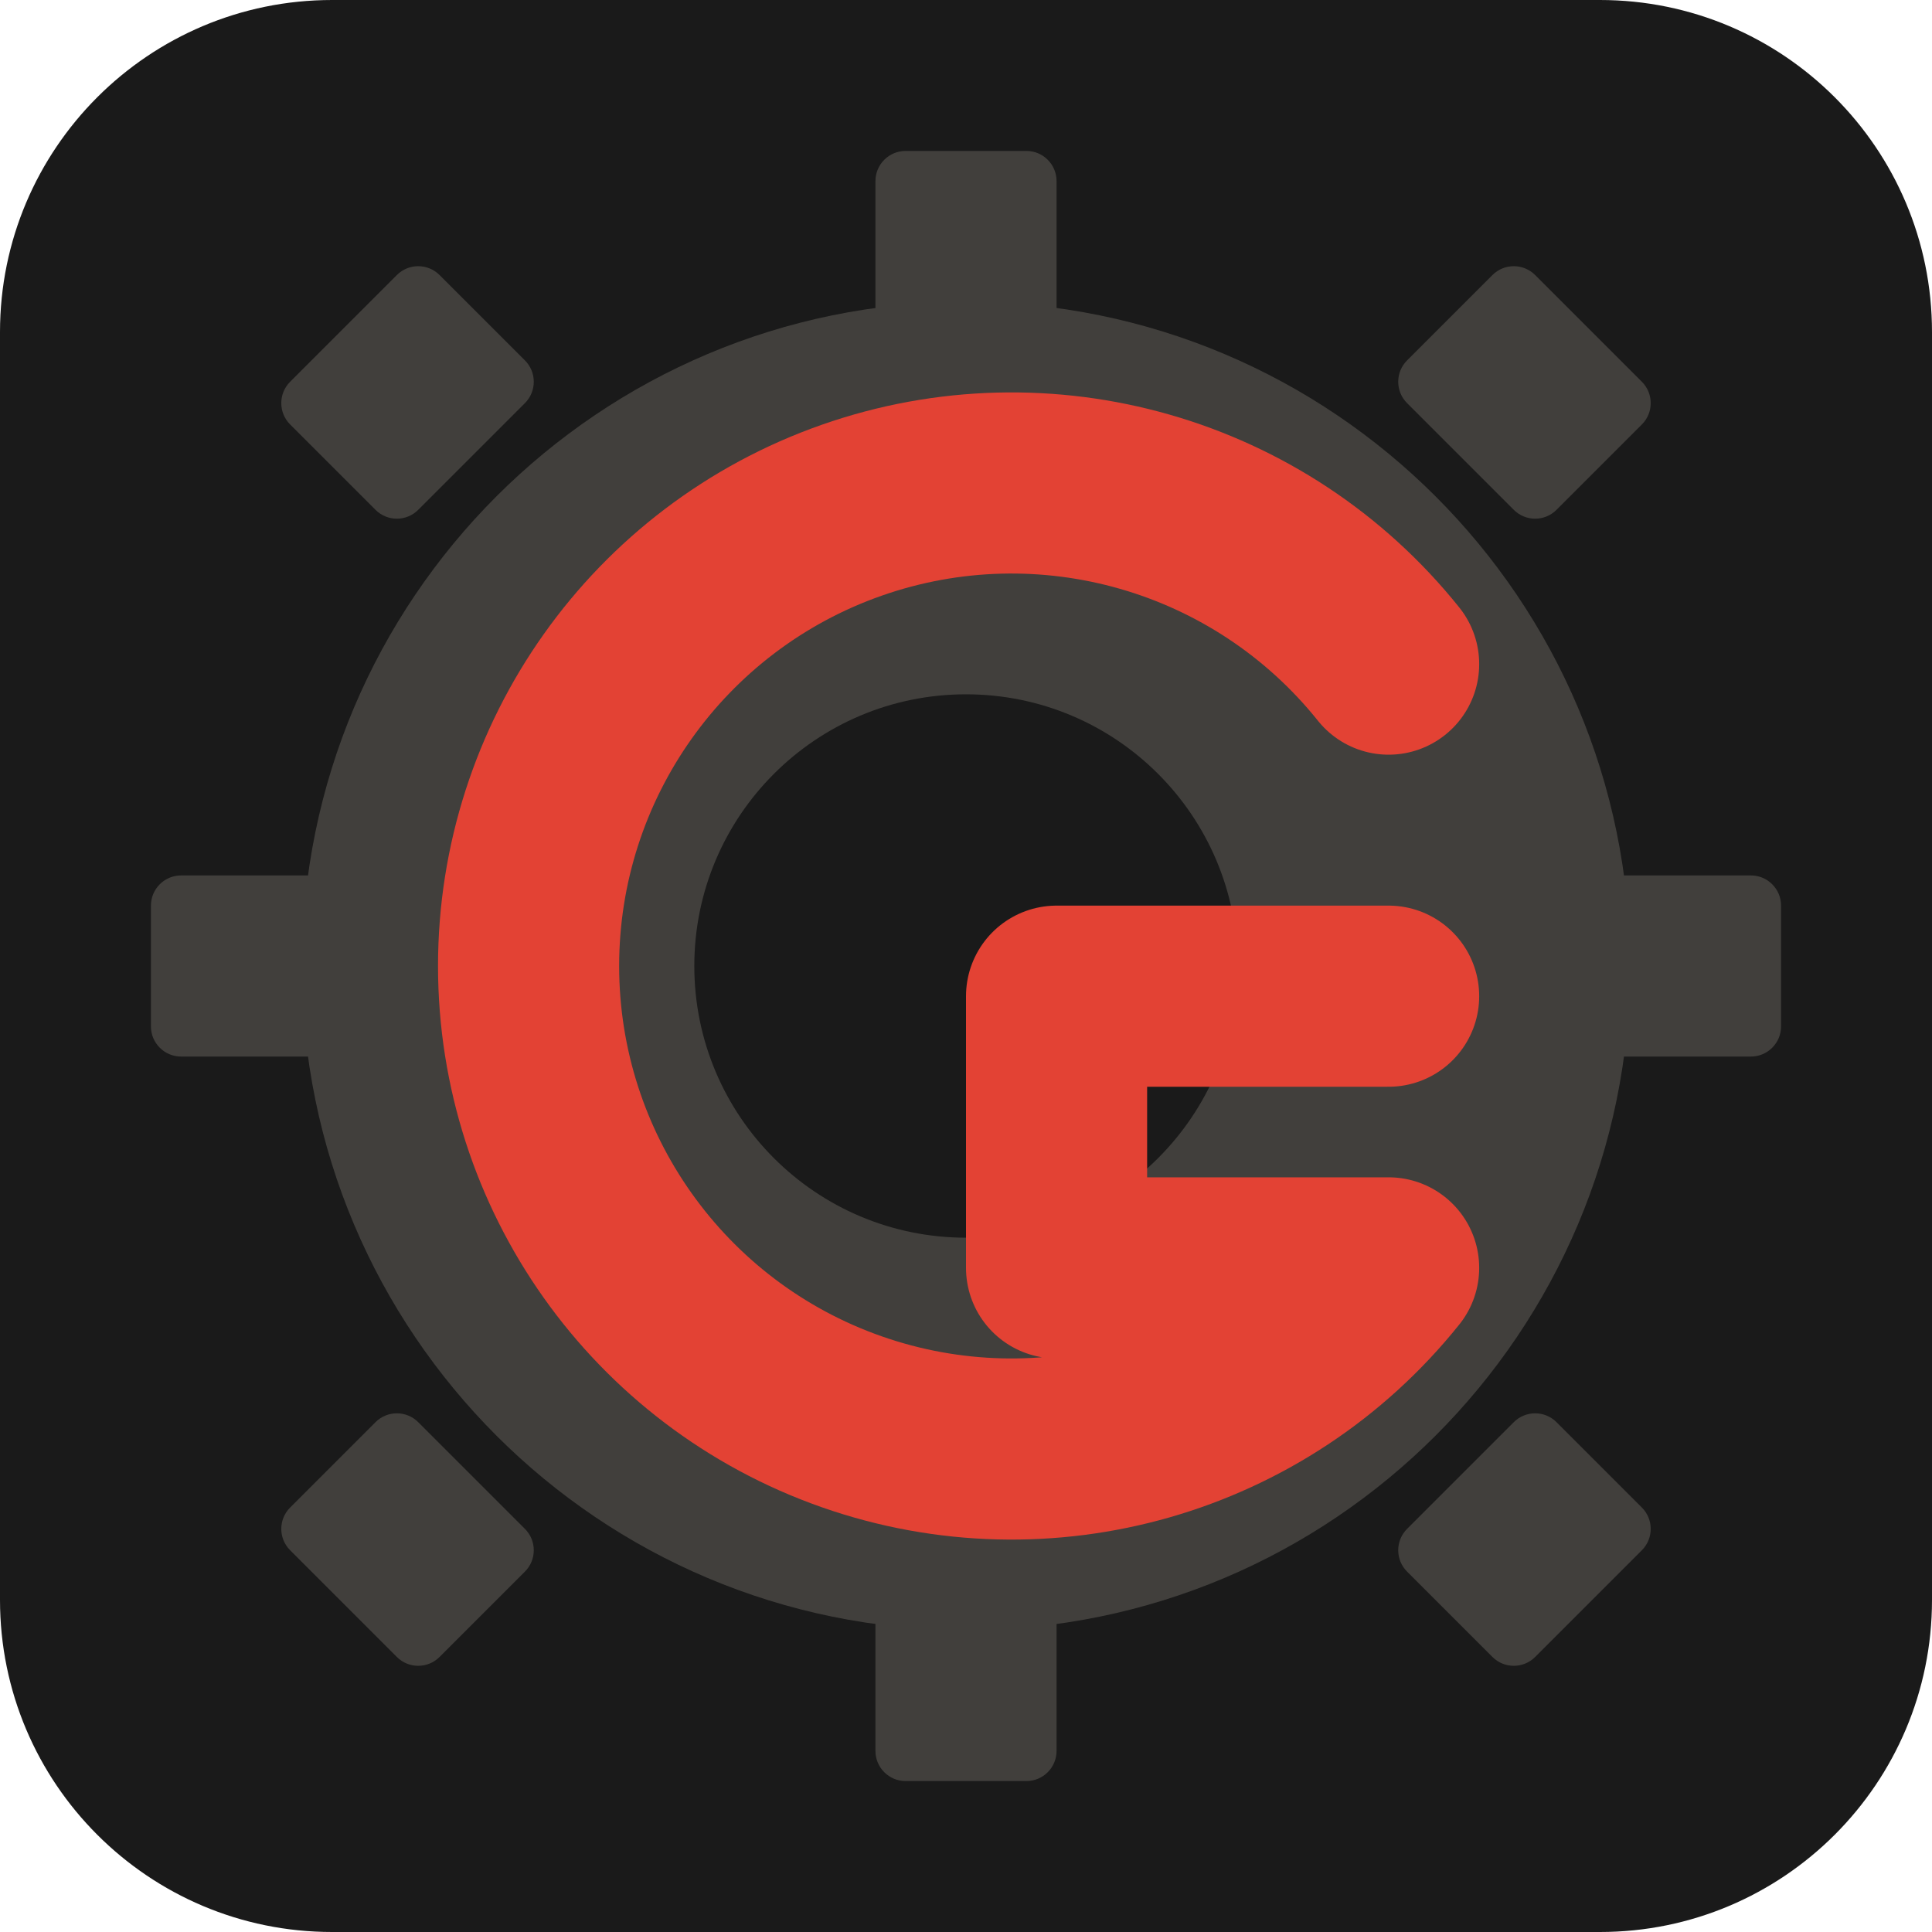
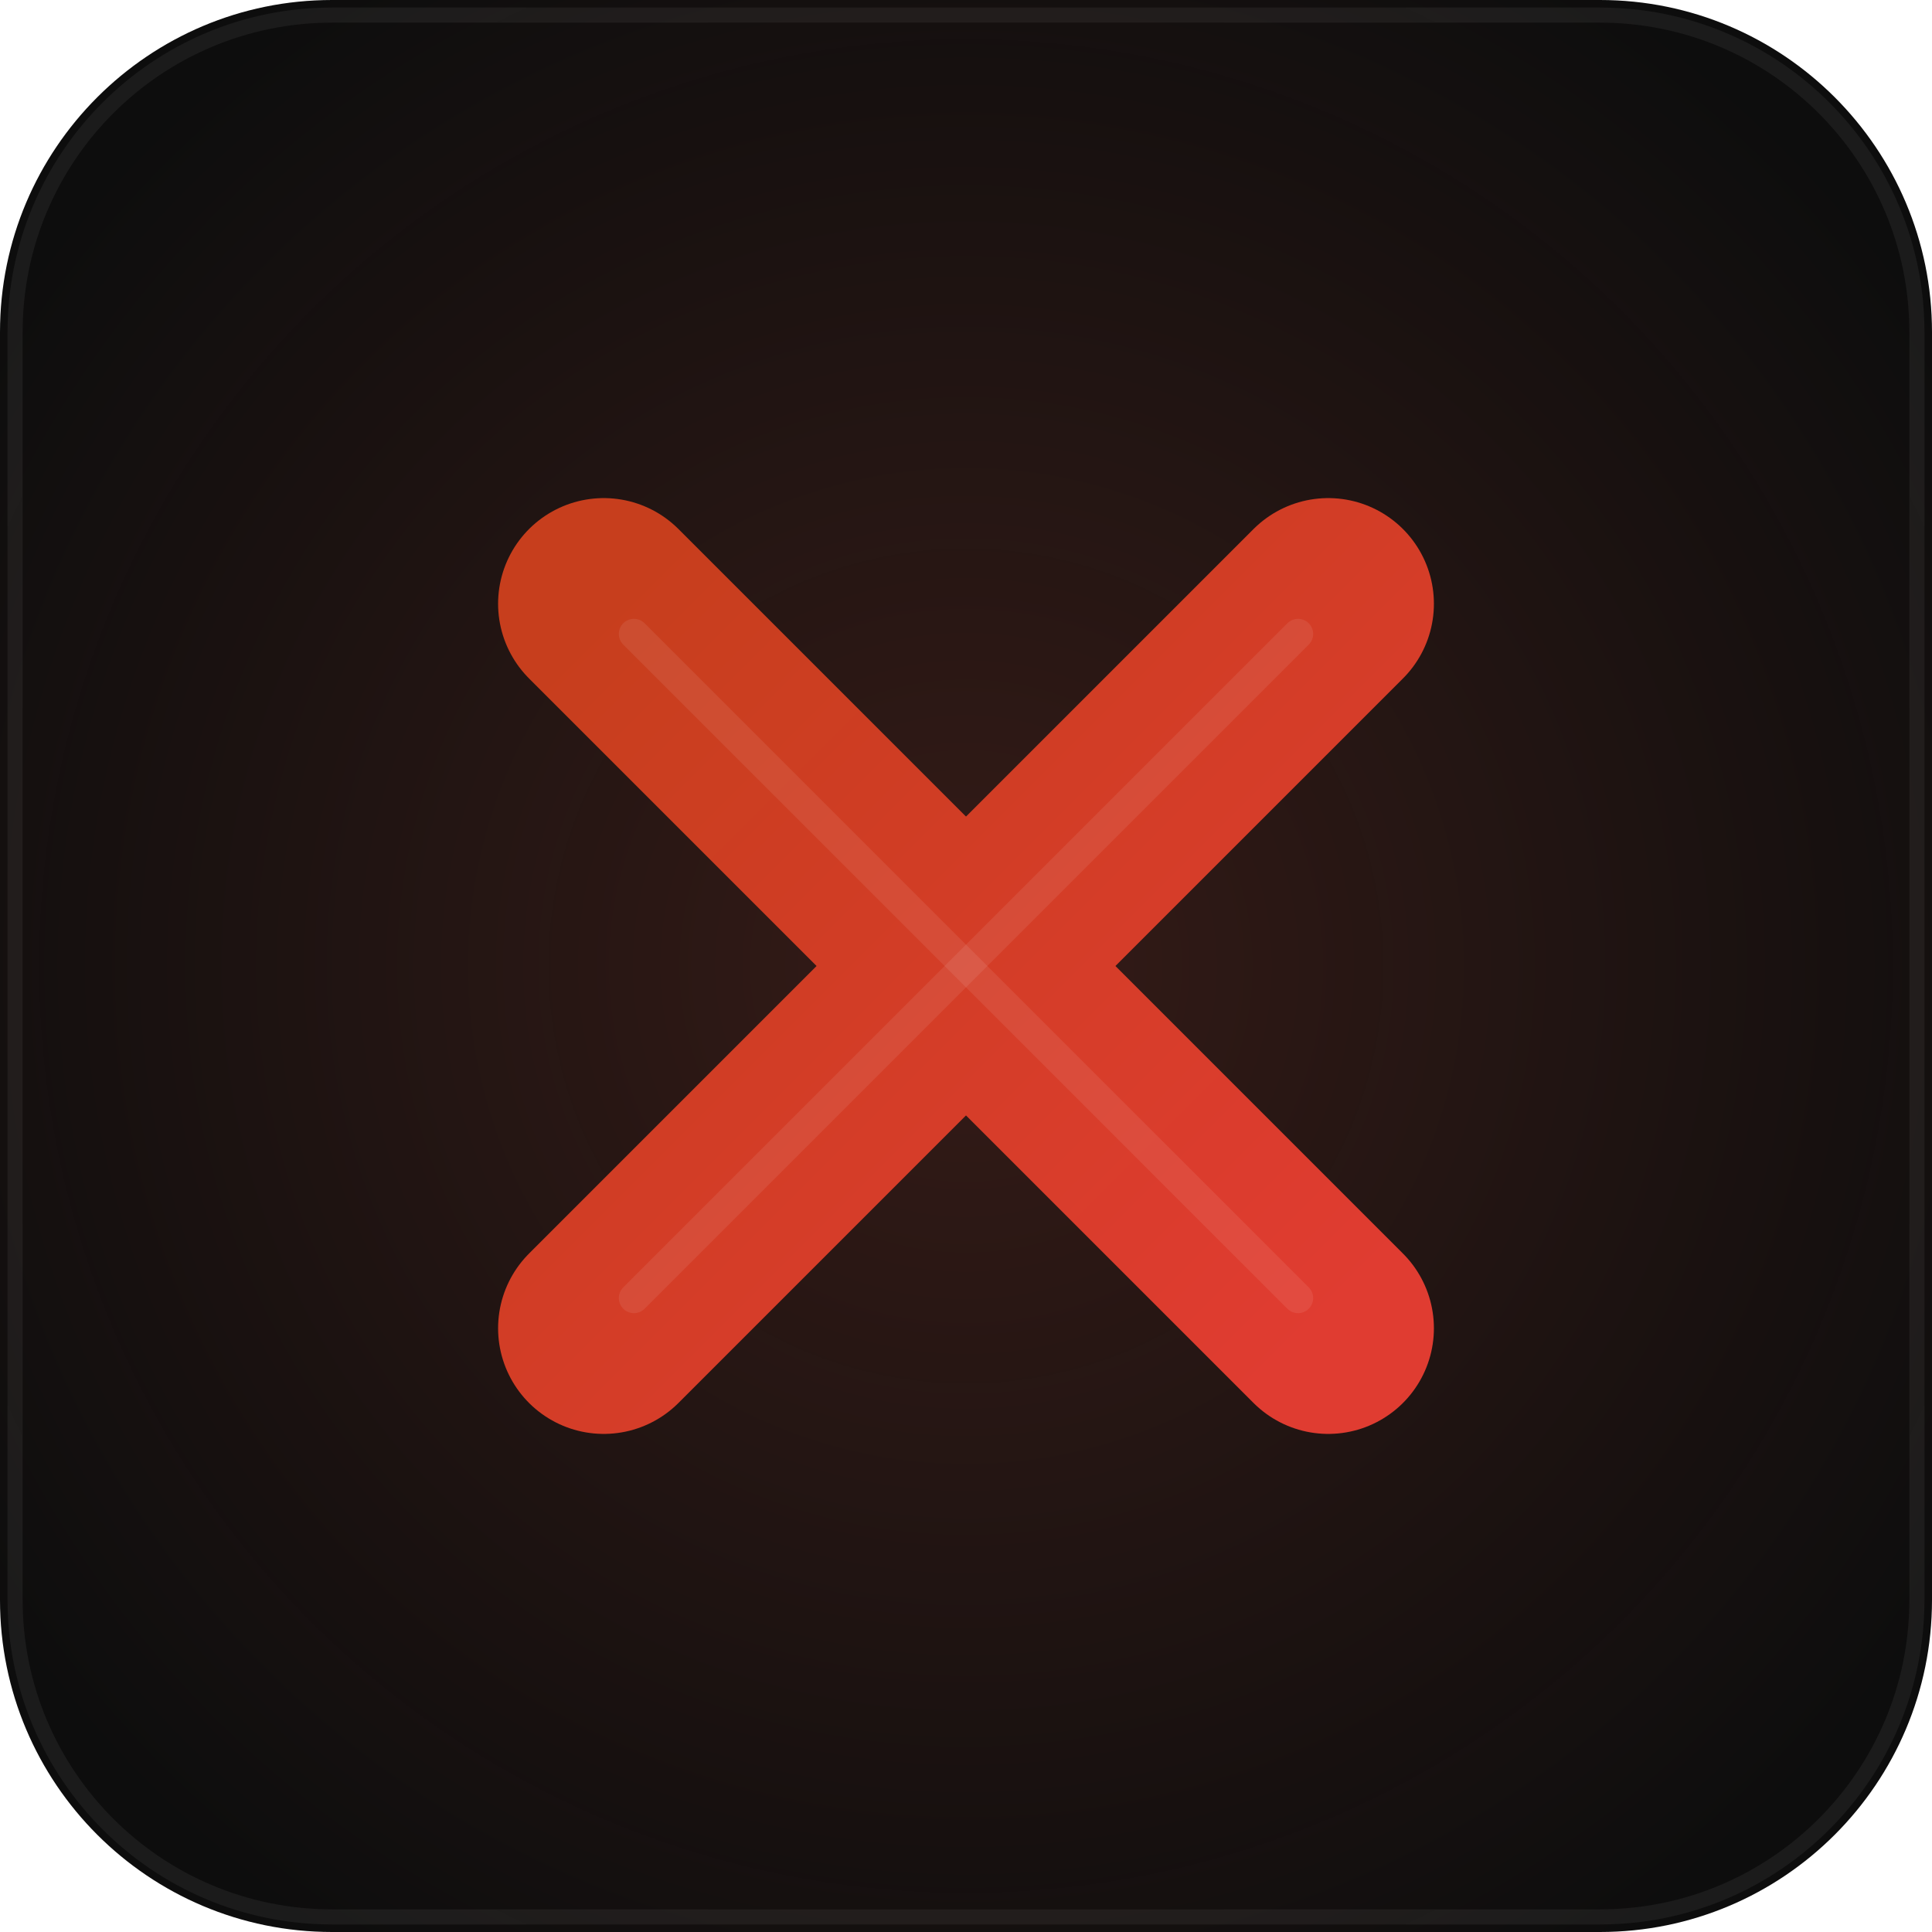
<svg xmlns="http://www.w3.org/2000/svg" width="128" height="128" viewBox="0 0 128 128" role="img" aria-label="xlOS">
-   <rect width="128" height="128" rx="22" ry="22" fill="#1A1A1A" />
-   <g transform="translate(64 64)" fill="#F4E9D8" opacity="0.18">
-     <circle r="44" />
-     <g>
-       <rect x="-6" y="-54" width="12" height="14" rx="2" />
-       <rect x="-6" y="40" width="12" height="14" rx="2" />
-       <rect x="-54" y="-6" width="14" height="12" rx="2" />
-       <rect x="40" y="-6" width="14" height="12" rx="2" />
-       <rect x="-44" y="-44" width="14" height="12" rx="2" transform="rotate(-45 -37 -38)" />
-       <rect x="30" y="-44" width="14" height="12" rx="2" transform="rotate(45 37 -38)" />
-       <rect x="-44" y="32" width="14" height="12" rx="2" transform="rotate(45 -37 38)" />
-       <rect x="30" y="32" width="14" height="12" rx="2" transform="rotate(-45 37 38)" />
-     </g>
-     <circle r="18" fill="#1A1A1A" />
+   <defs>
+     <linearGradient id="xlosCinnabar" x1="0%" y1="0%" x2="100%" y2="100%">
+       <stop offset="0%" stop-color="#C73E1D" />
+       <stop offset="100%" stop-color="#E03C31" />
+     </linearGradient>
+     <radialGradient id="xlosGlow" cx="50%" cy="50%" r="60%">
+       <stop offset="0%" stop-color="#ED5C45" stop-opacity="0.18" />
+       <stop offset="100%" stop-color="#ED5C45" stop-opacity="0" />
+     </radialGradient>
+   </defs>
+   <rect width="128" height="128" rx="22" ry="22" fill="#0D0D0D" />
+   <rect x="1" y="1" width="126" height="126" rx="21" ry="21" fill="none" stroke="rgba(255,255,255,0.06)" stroke-width="1" />
+   <rect width="128" height="128" rx="22" ry="22" fill="url(#xlosGlow)" />
+   <g stroke="url(#xlosCinnabar)" stroke-width="14" stroke-linecap="round" fill="none">
+     <line x1="40" y1="40" x2="88" y2="88" />
+     <line x1="88" y1="40" x2="40" y2="88" />
  </g>
-   <g fill="none" stroke="#E34234" stroke-width="12" stroke-linecap="round" stroke-linejoin="round">
-     <path d="M 92 44              A 32 32 0 1 0 92 84              L 70 84              L 70 66              L 92 66" />
+   <g stroke="rgba(255,255,255,0.08)" stroke-width="2" stroke-linecap="round" fill="none">
+     <line x1="42" y1="42" x2="86" y2="86" />
+     <line x1="86" y1="42" x2="42" y2="86" />
  </g>
</svg>
